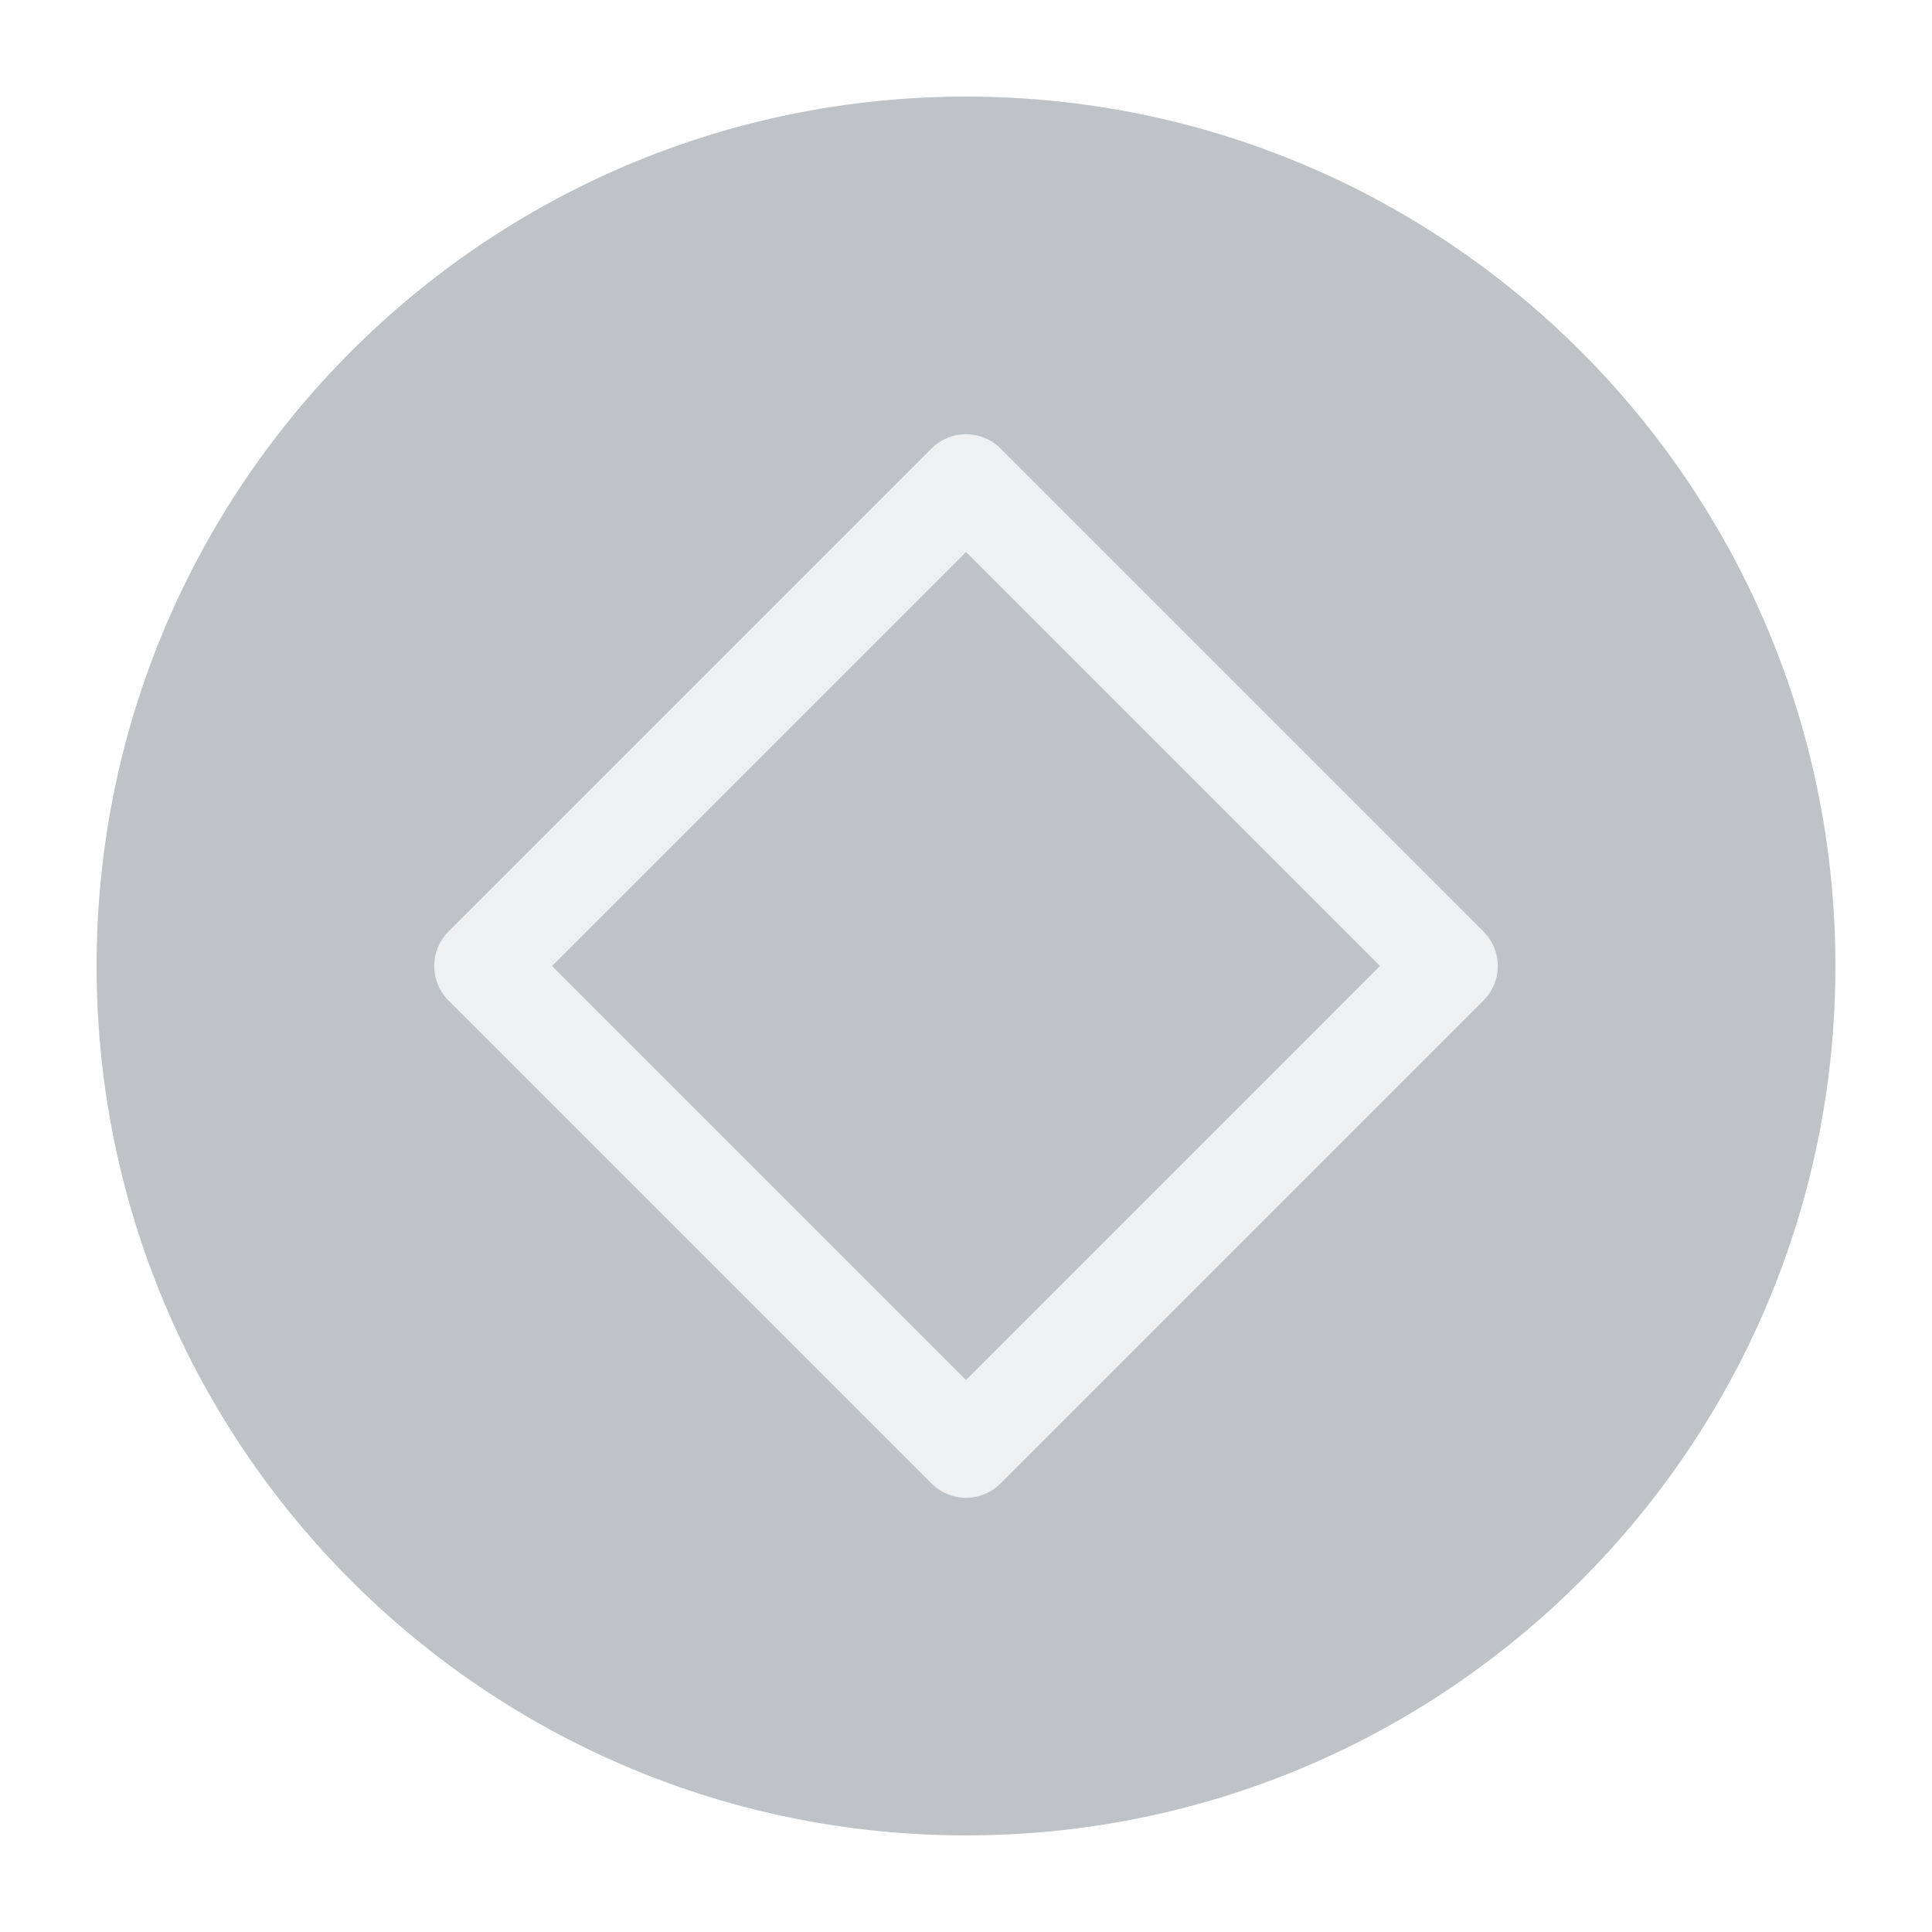
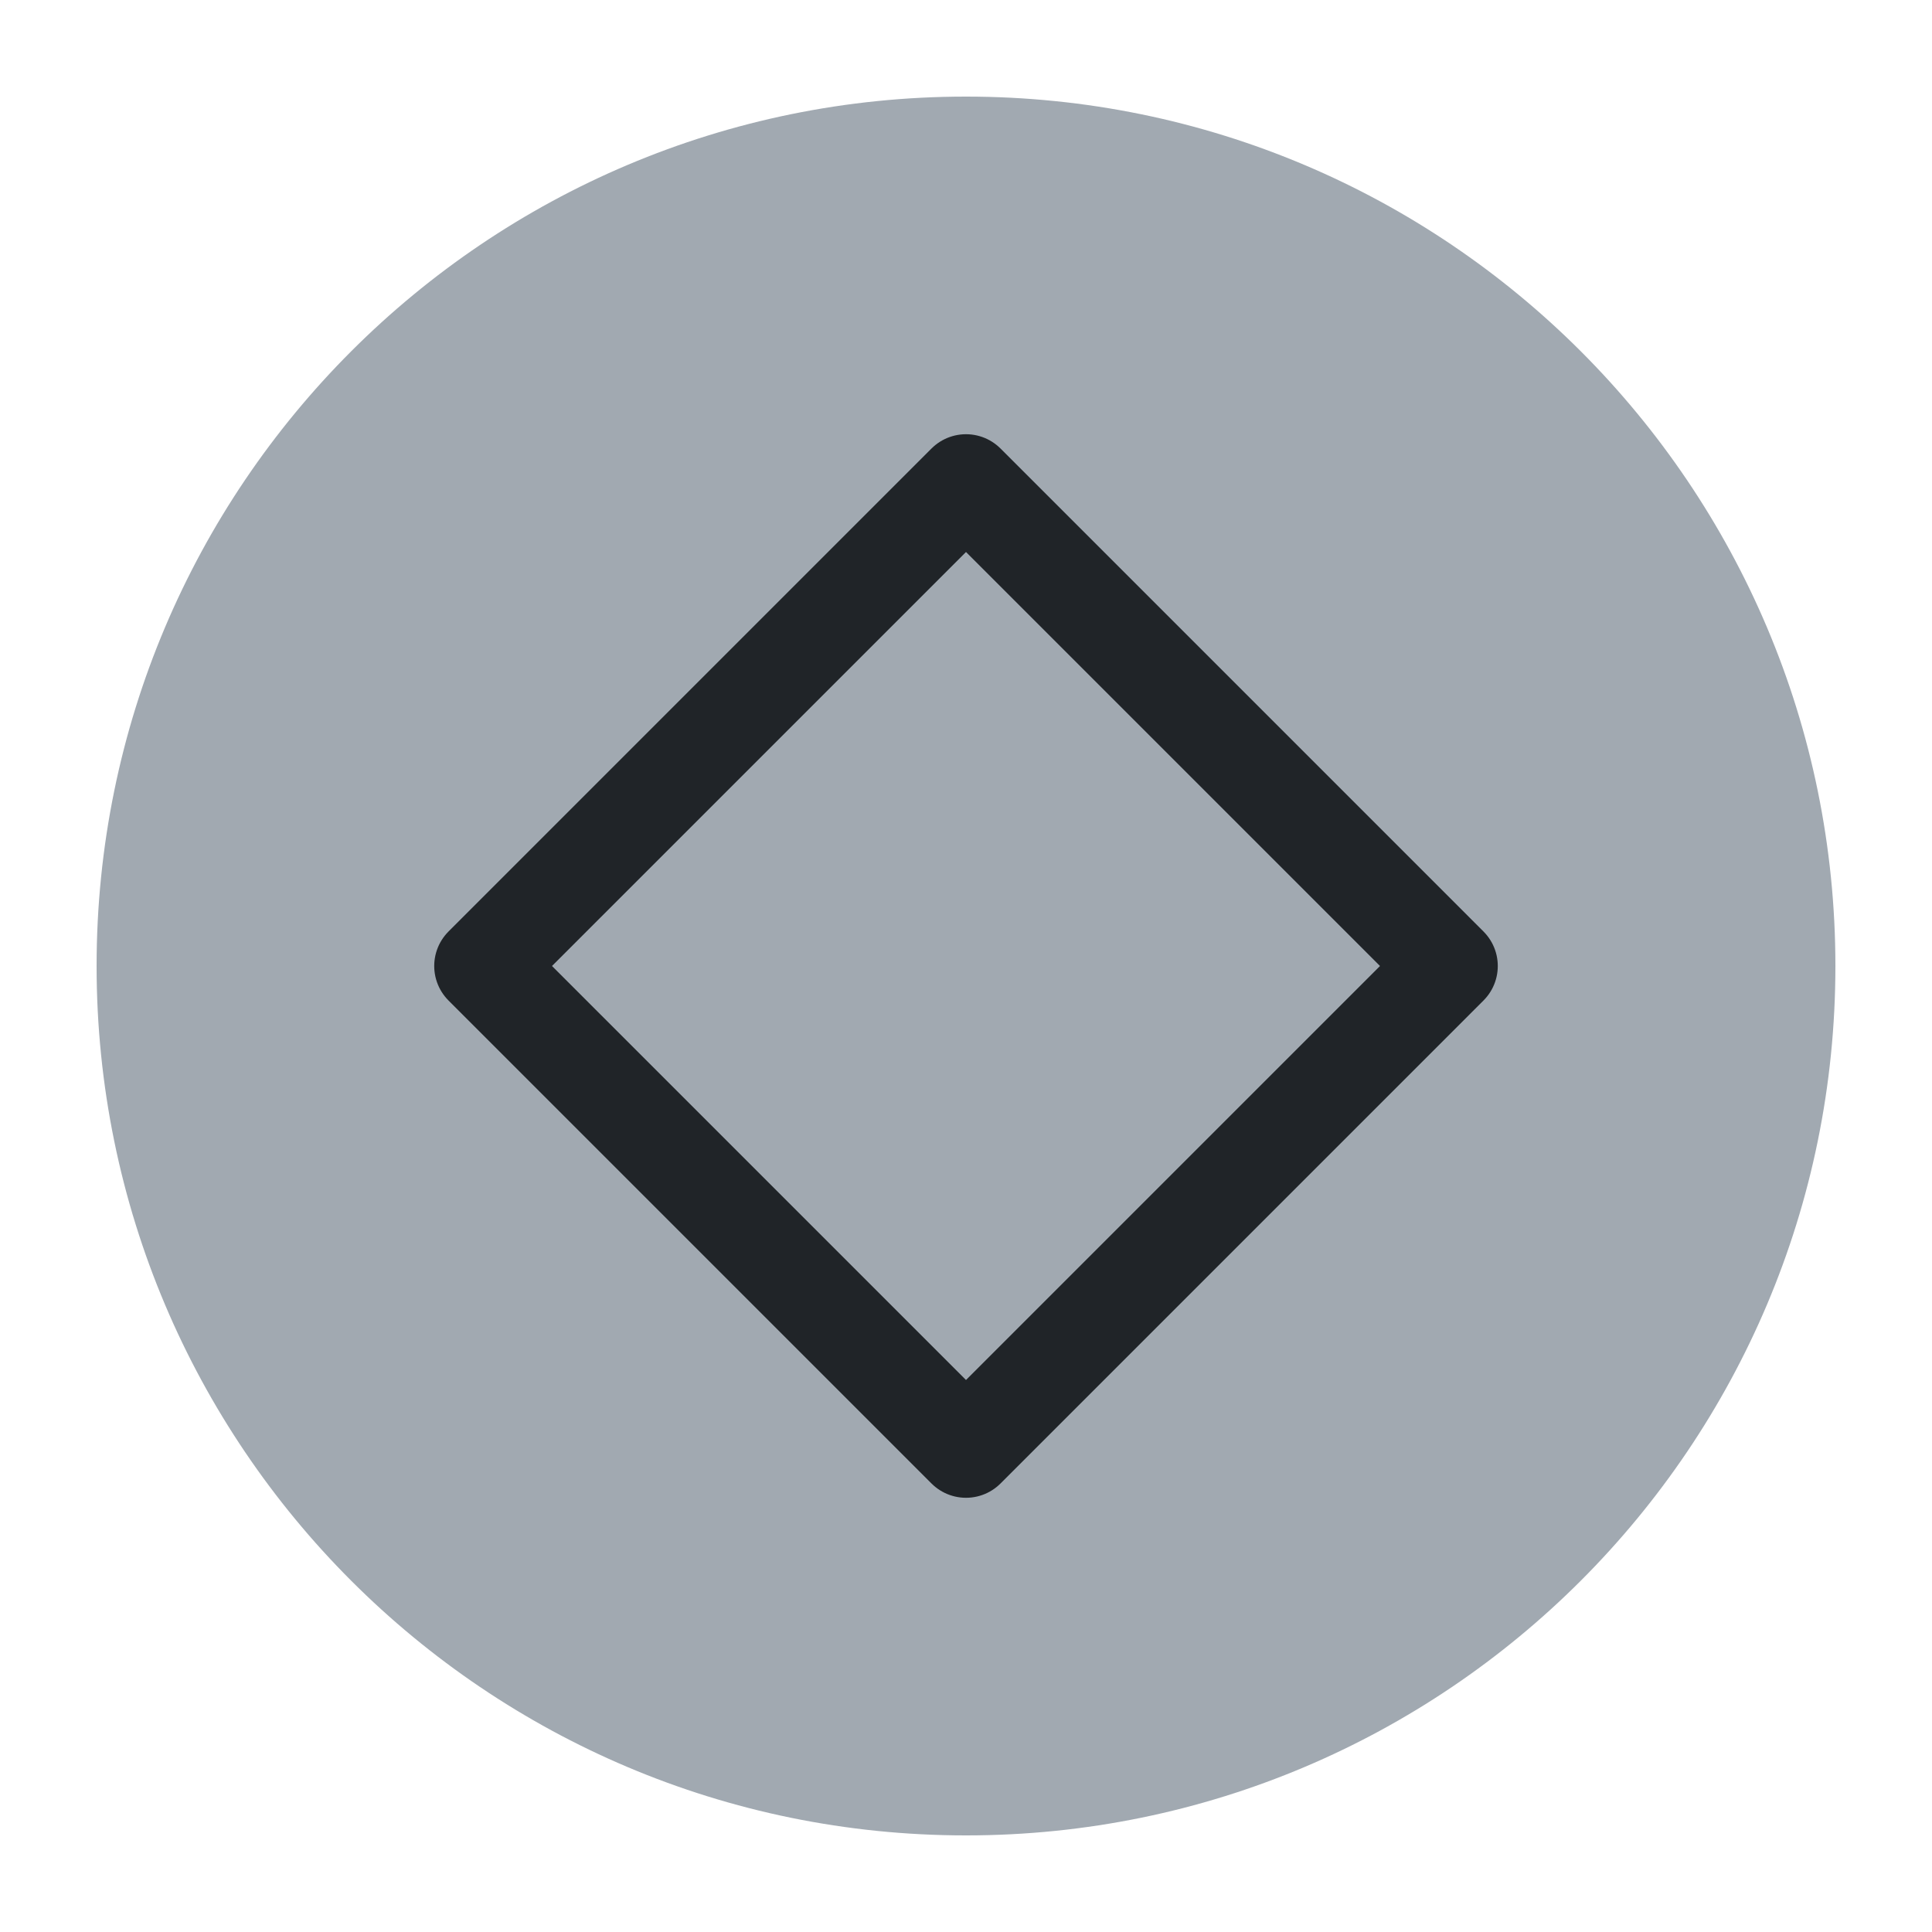
<svg xmlns="http://www.w3.org/2000/svg" viewBox="0 0 50 50" version="1.2" baseProfile="tiny">
  <defs>
</defs>
  <g fill="none" stroke="black" stroke-width="1" fill-rule="evenodd" stroke-linecap="square" stroke-linejoin="bevel">
-     <g fill="#bdc3c7" fill-opacity="1" stroke="none" transform="matrix(2.5,0,0,2.5,2.5,2.5)" font-family="Hurmit Nerd Font" font-size="12" font-weight="300" font-style="normal">
+     <g fill="#a1a9b1" fill-opacity="1" stroke="none" transform="matrix(2.5,0,0,2.5,2.5,2.5)" font-family="Hurmit Nerd Font" font-size="12" font-weight="300" font-style="normal">
      <circle cx="9" cy="9" r="9" />
    </g>
-     <g fill="none" stroke="#eff0f1" stroke-opacity="1" stroke-width="1.01" stroke-linecap="round" stroke-linejoin="round" transform="matrix(2.5,0,0,2.5,2.5,2.5)" font-family="Hurmit Nerd Font" font-size="12" font-weight="300" font-style="normal">
+     <g fill="none" stroke="#202428" stroke-opacity="1" stroke-width="1.01" stroke-linecap="round" stroke-linejoin="round" transform="matrix(2.5,0,0,2.5,2.5,2.5)" font-family="Hurmit Nerd Font" font-size="12" font-weight="300" font-style="normal">
      <path vector-effect="none" fill-rule="evenodd" d="M4,9 L9,4 L14,9 L9,14 L4,9" />
    </g>
    <g fill="none" stroke="#000000" stroke-opacity="1" stroke-width="1" stroke-linecap="square" stroke-linejoin="bevel" transform="matrix(1,0,0,1,0,0)" font-family="Hurmit Nerd Font" font-size="12" font-weight="300" font-style="normal">
</g>
  </g>
</svg>
